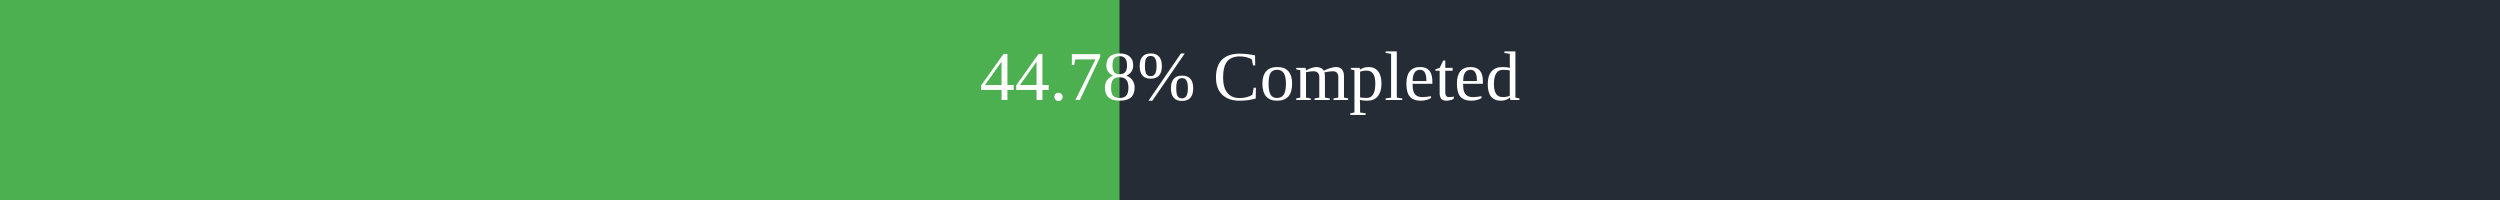
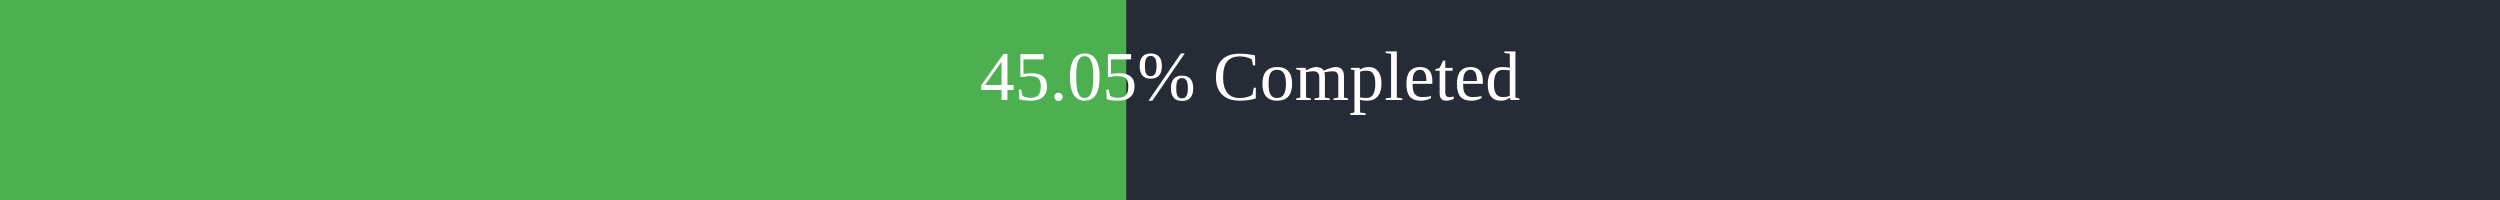
<svg xmlns="http://www.w3.org/2000/svg" width="500" height="40">
  <rect x="0" y="0" width="500" height="40" fill="#262C36" />
-   <rect x="0" y="0" width="223.9" height="40" fill="#4caf50" />
+   <rect x="0" y="0" width="225.25" height="40" fill="#4caf50" />
  <text x="250" y="20" text-anchor="middle" alignment-baseline="middle" font-size="14" fill="white">
-         44.78% Completed
+         45.05% Completed
      </text>
</svg>
